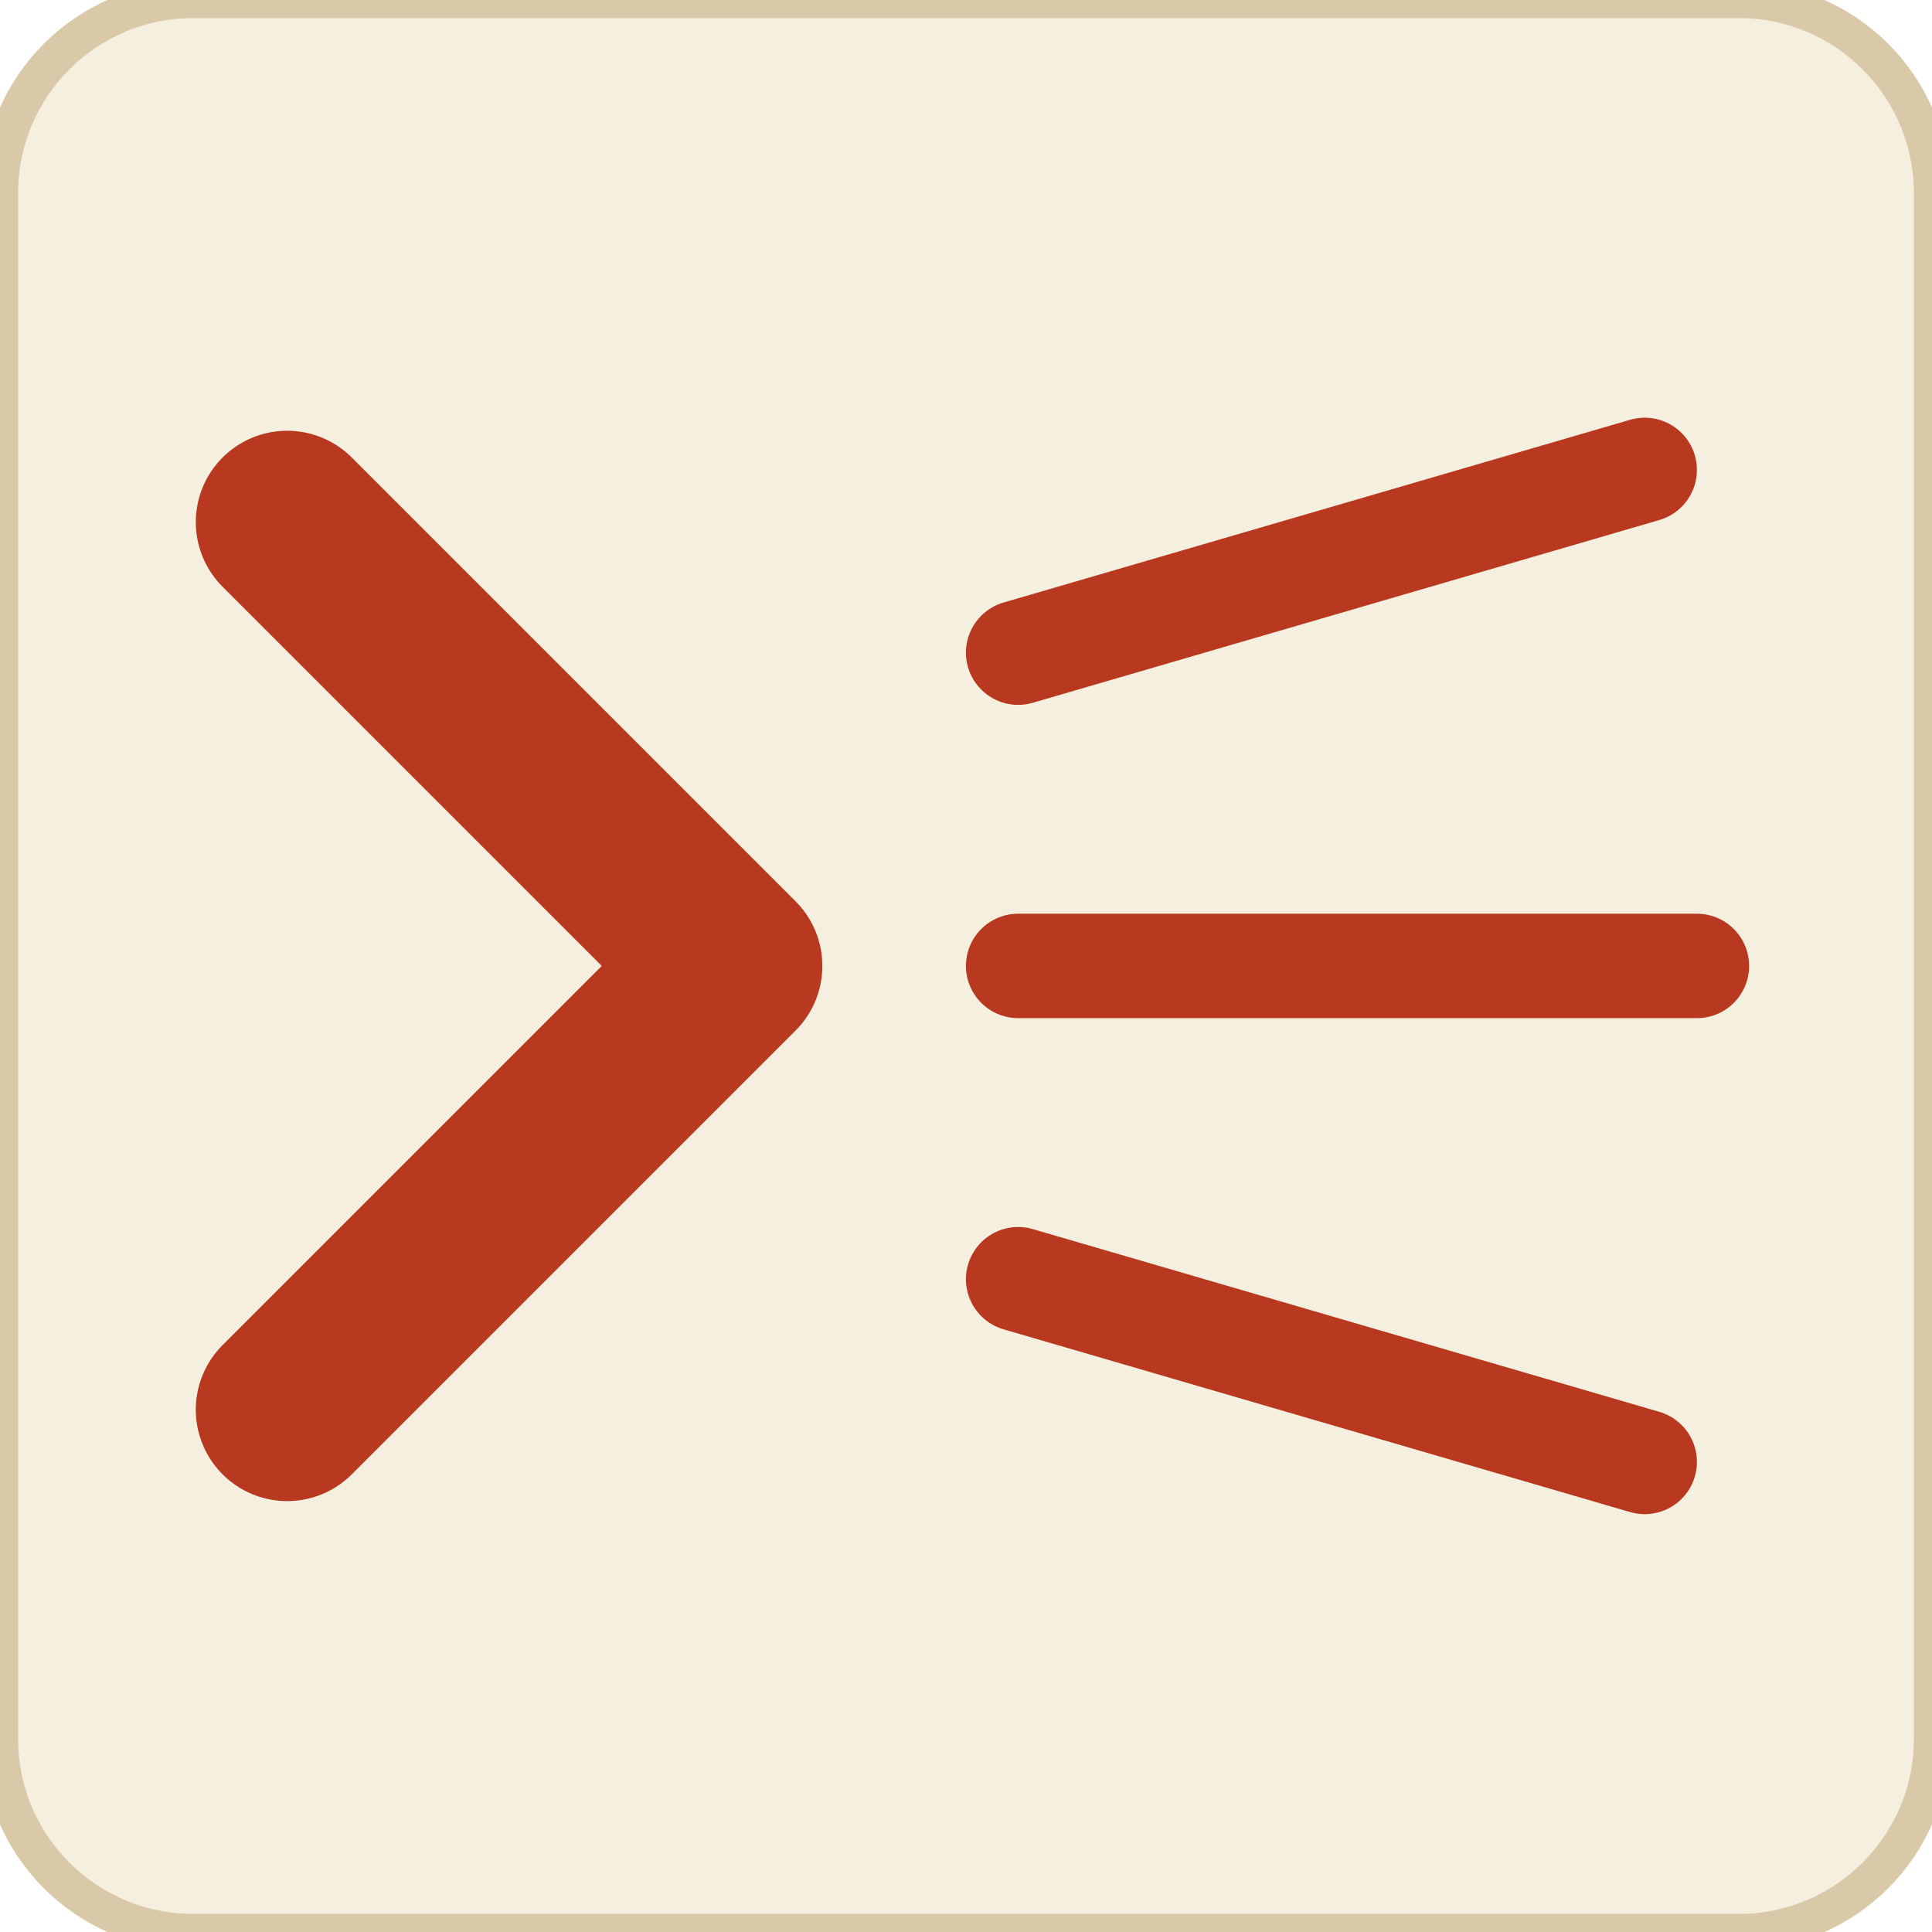
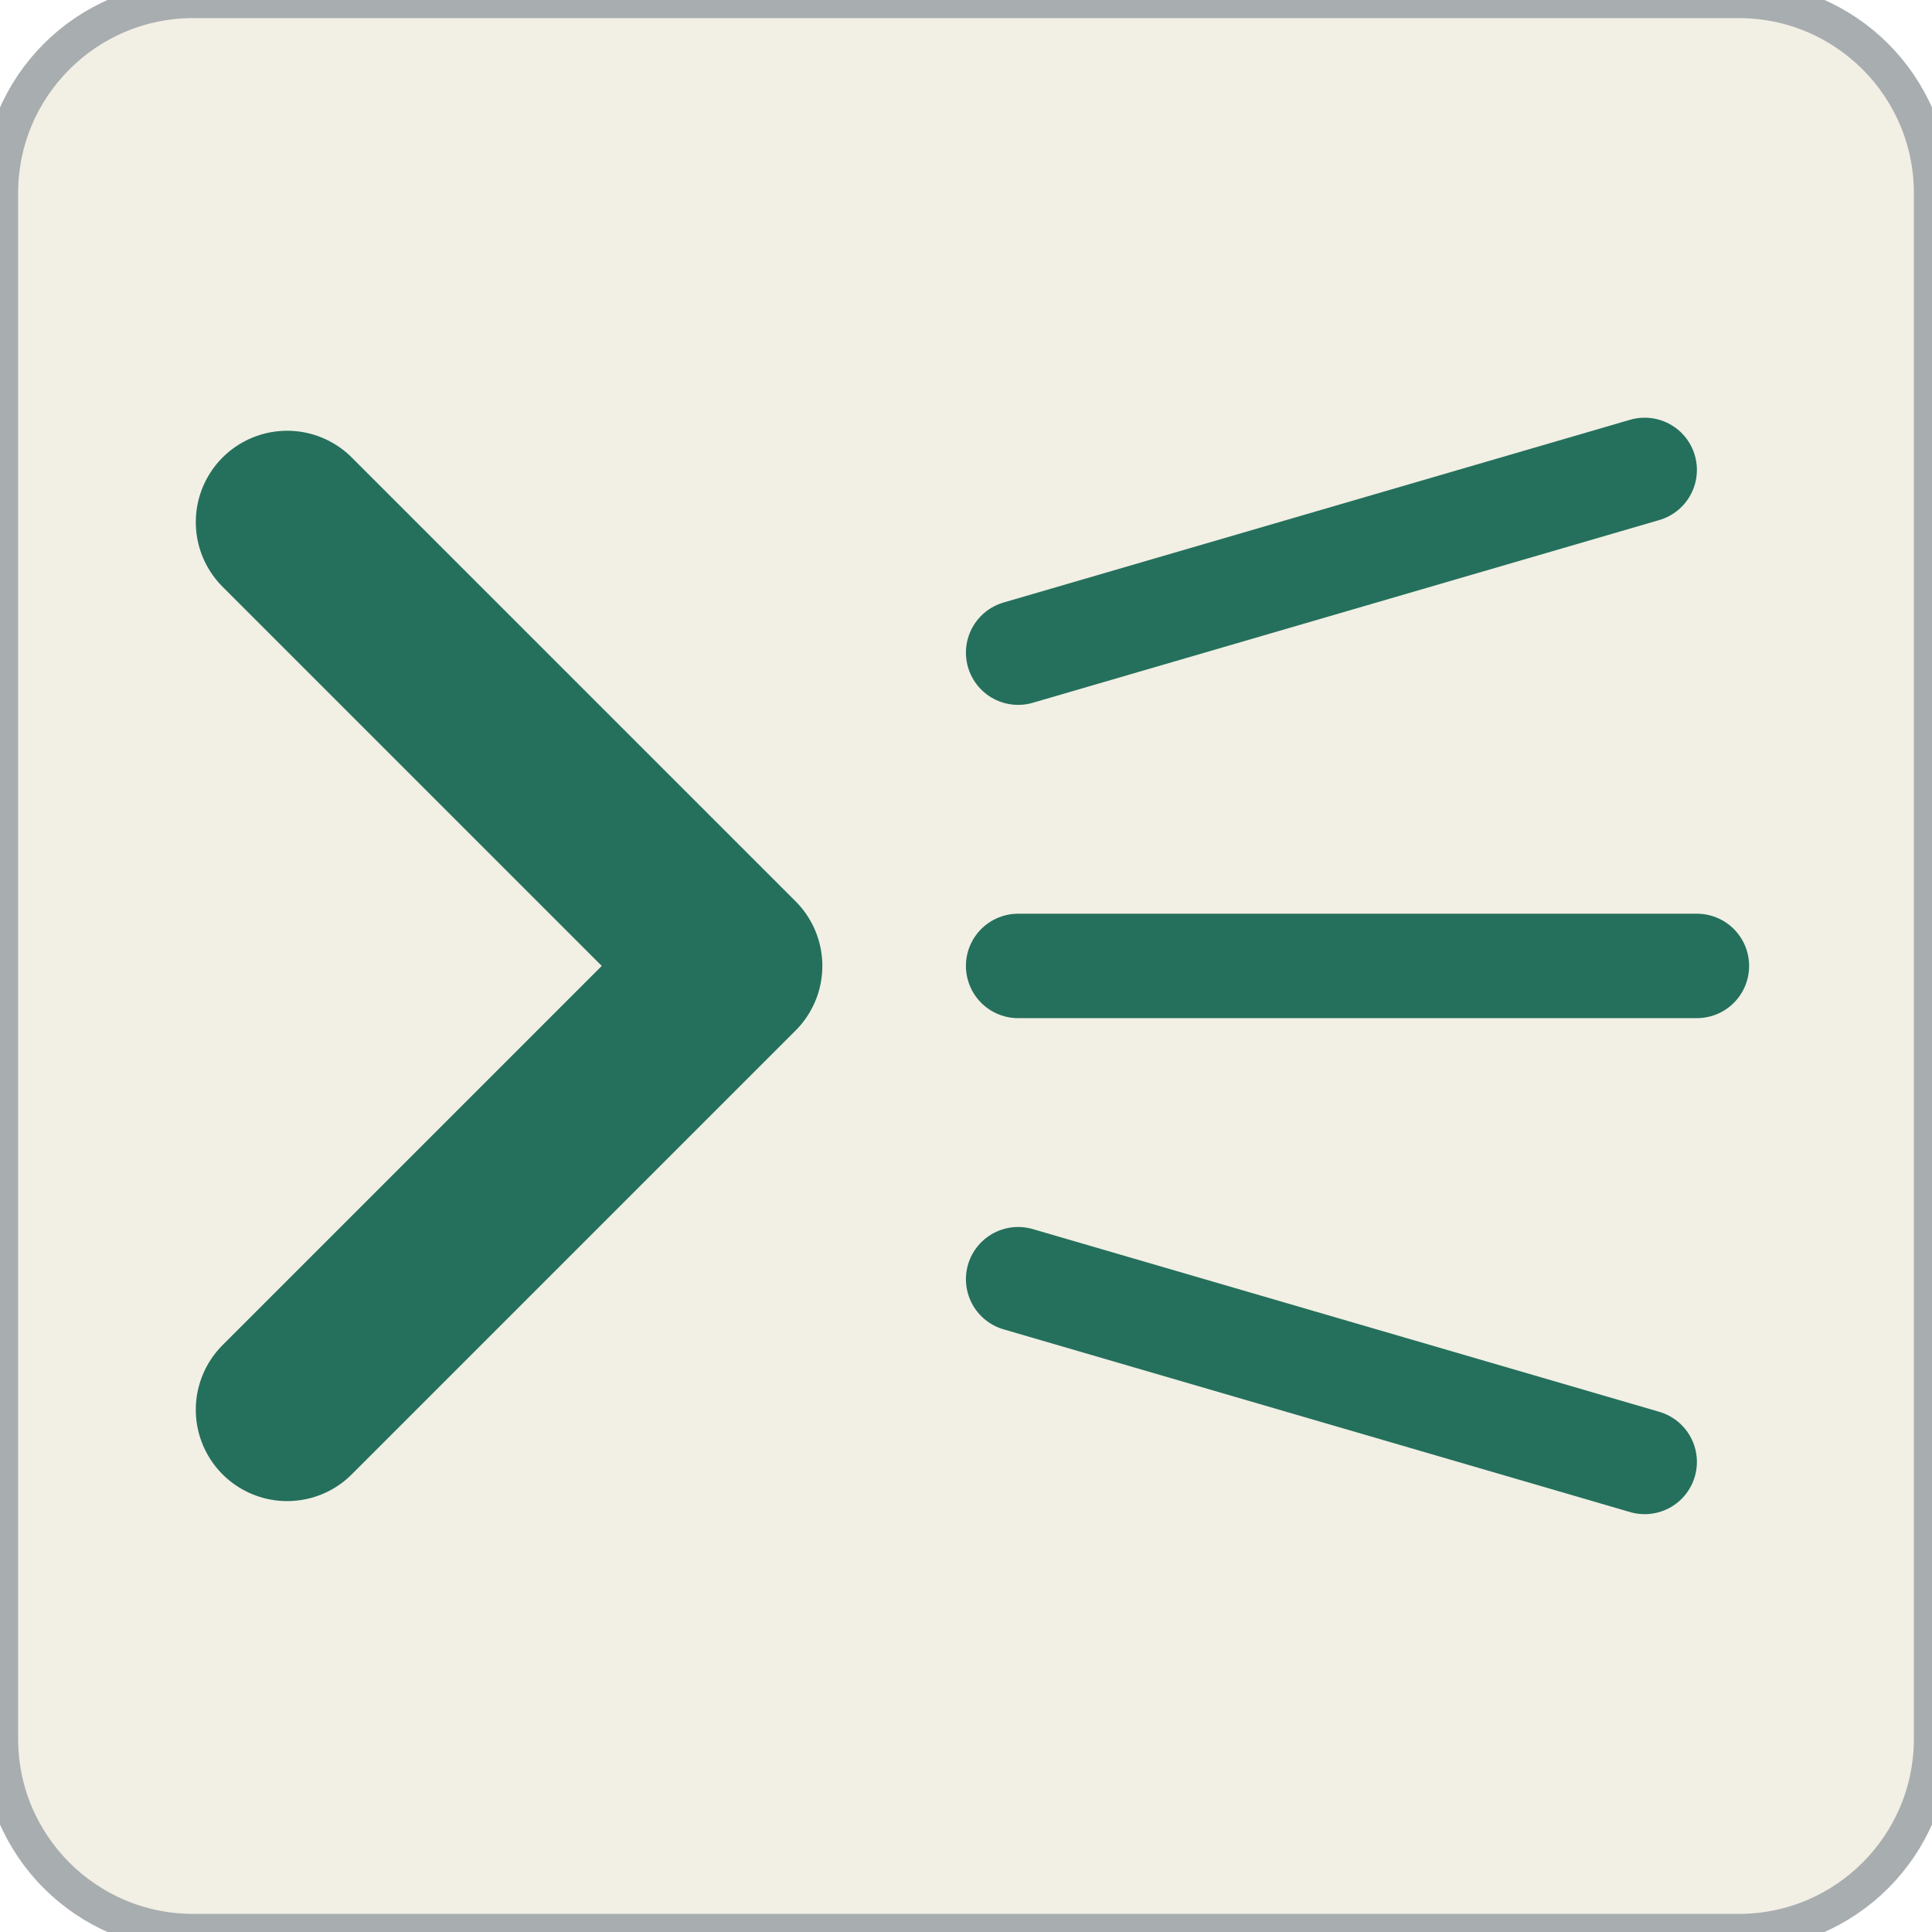
<svg xmlns="http://www.w3.org/2000/svg" width="80" height="80" viewBox="0 0 80 80" fill="none">
-   <rect width="80" height="80" rx="8" fill="#f5efe0" />
-   <rect width="80" height="80" rx="8" fill="none" stroke="#d9c9a8" stroke-width="1.5" />
+   <rect width="80" height="80" rx="8" fill="#f2efe4" />
+   <rect width="80" height="80" rx="8" fill="none" stroke="#a8adb0" stroke-width="1.5" />
  <g transform="scale(0.5405)">
-     <polyline points="22,40 56,74 22,108" fill="none" stroke="#b8391f" stroke-width="14" stroke-linecap="round" stroke-linejoin="round" />
-     <line x1="78" y1="50" x2="126" y2="36" stroke="#b8391f" stroke-width="8" stroke-linecap="round" />
-     <line x1="78" y1="74" x2="130" y2="74" stroke="#b8391f" stroke-width="8" stroke-linecap="round" />
-     <line x1="78" y1="98" x2="126" y2="112" stroke="#b8391f" stroke-width="8" stroke-linecap="round" />
+     <polyline points="22,40 56,74 22,108" fill="none" stroke="#24705c" stroke-width="14" stroke-linecap="round" stroke-linejoin="round" />
+     <line x1="78" y1="50" x2="126" y2="36" stroke="#24705c" stroke-width="8" stroke-linecap="round" />
+     <line x1="78" y1="74" x2="130" y2="74" stroke="#24705c" stroke-width="8" stroke-linecap="round" />
+     <line x1="78" y1="98" x2="126" y2="112" stroke="#24705c" stroke-width="8" stroke-linecap="round" />
  </g>
</svg>
